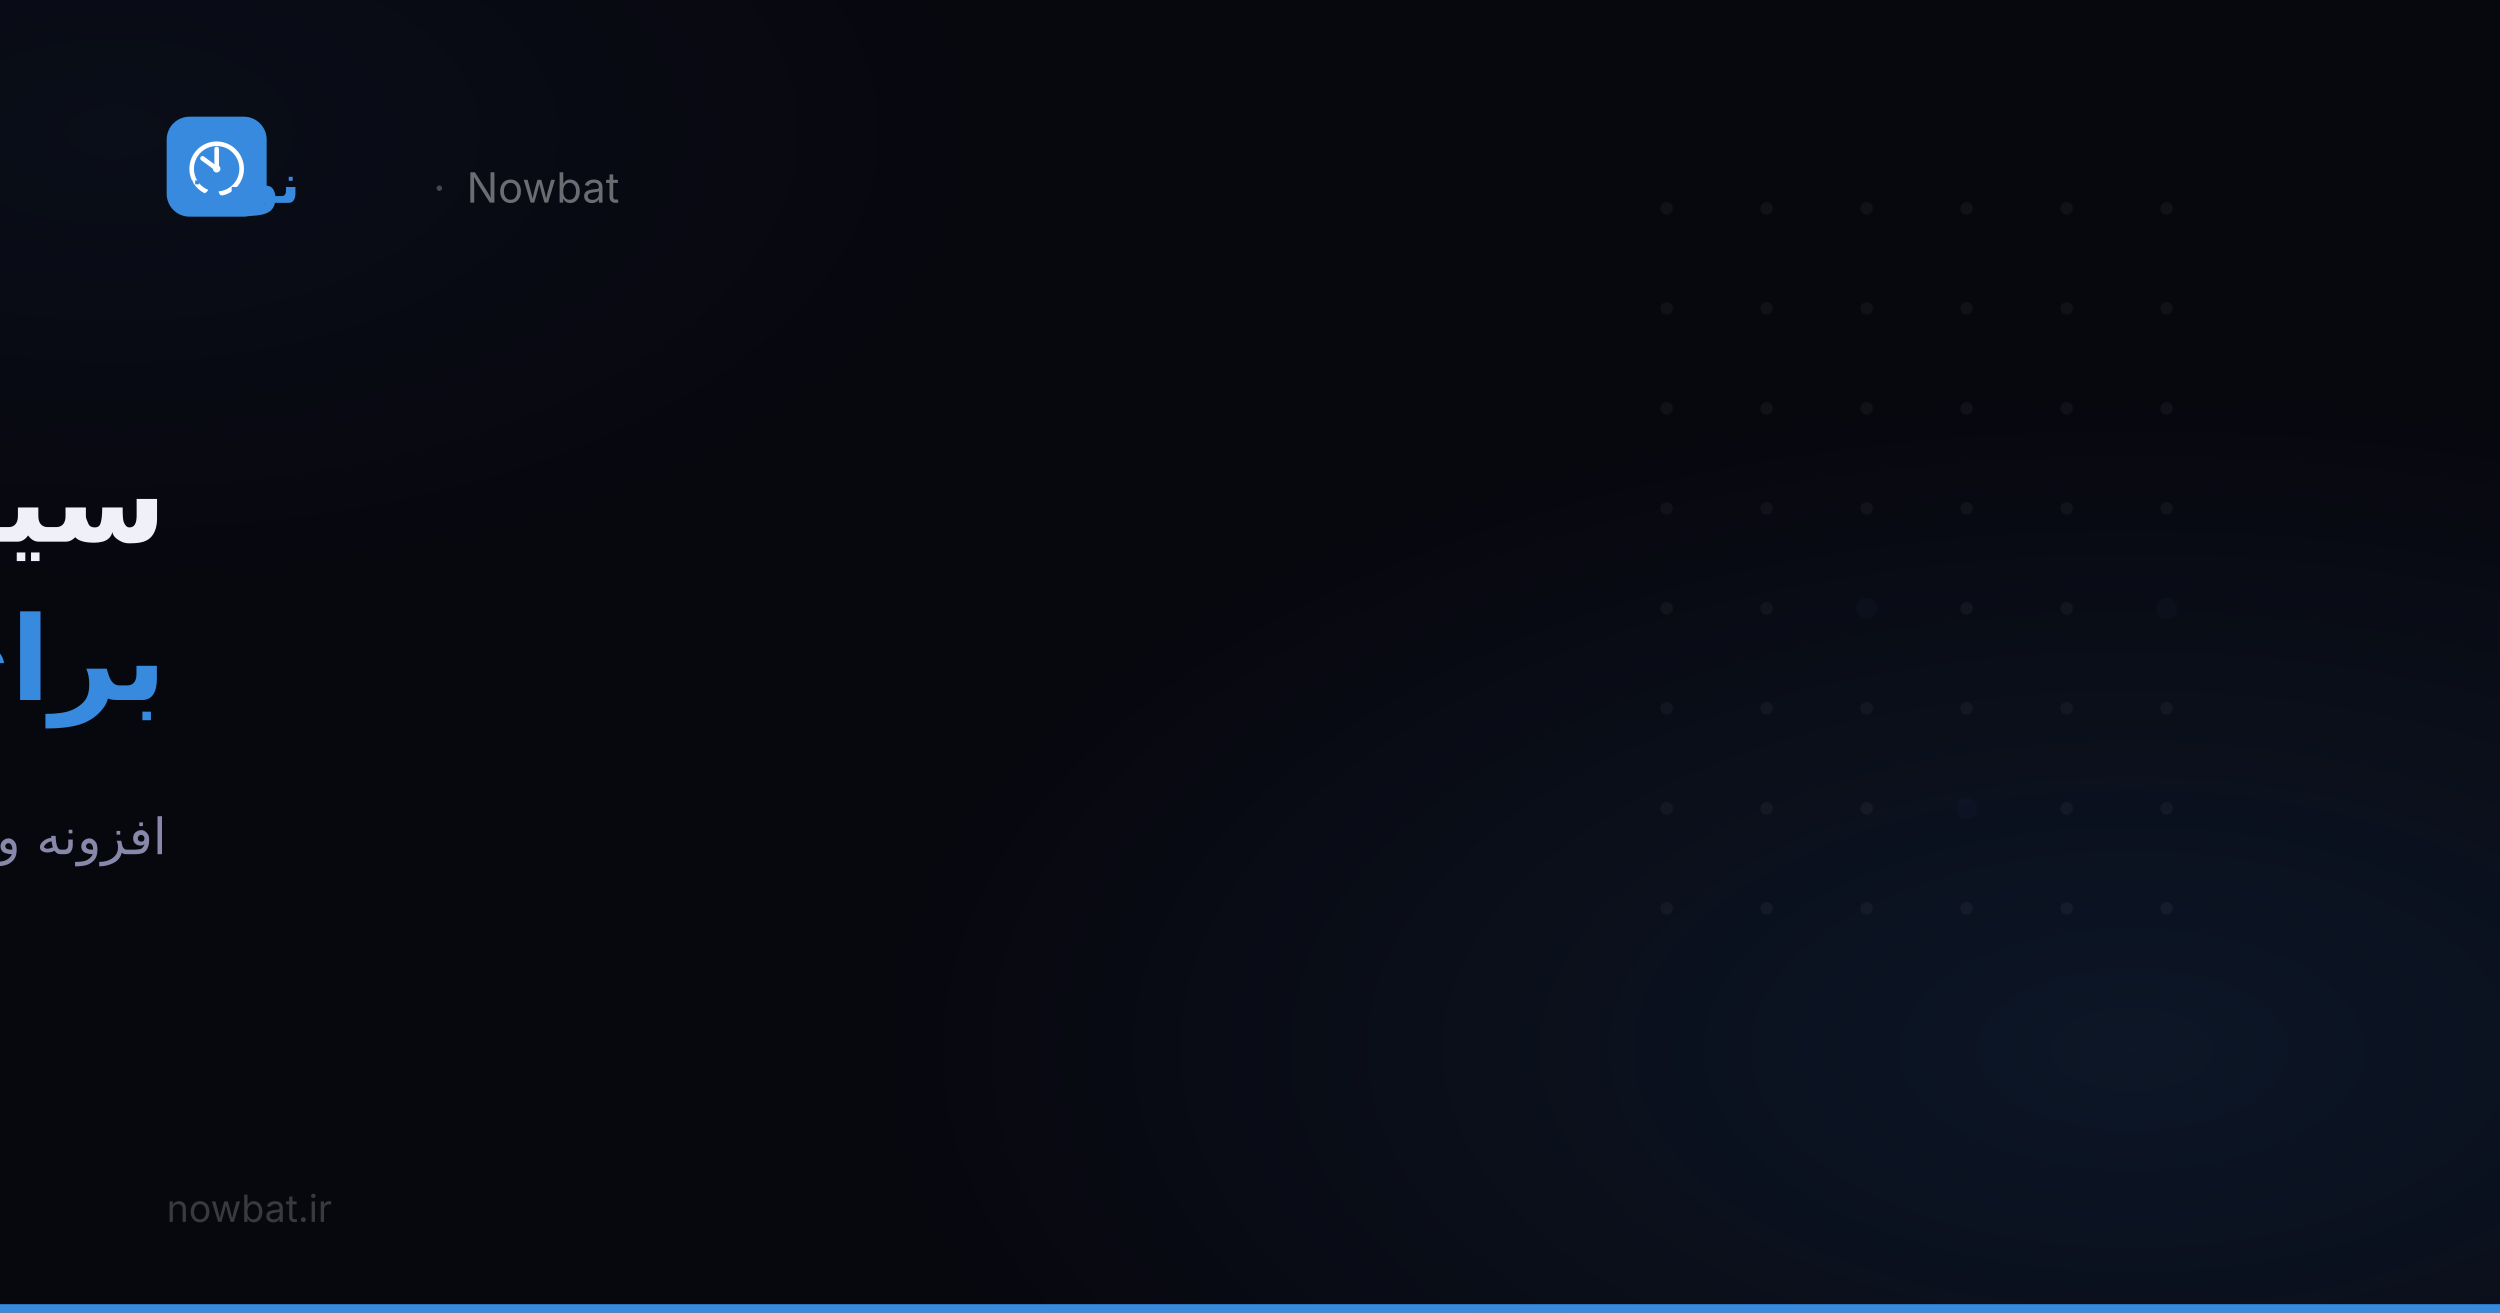
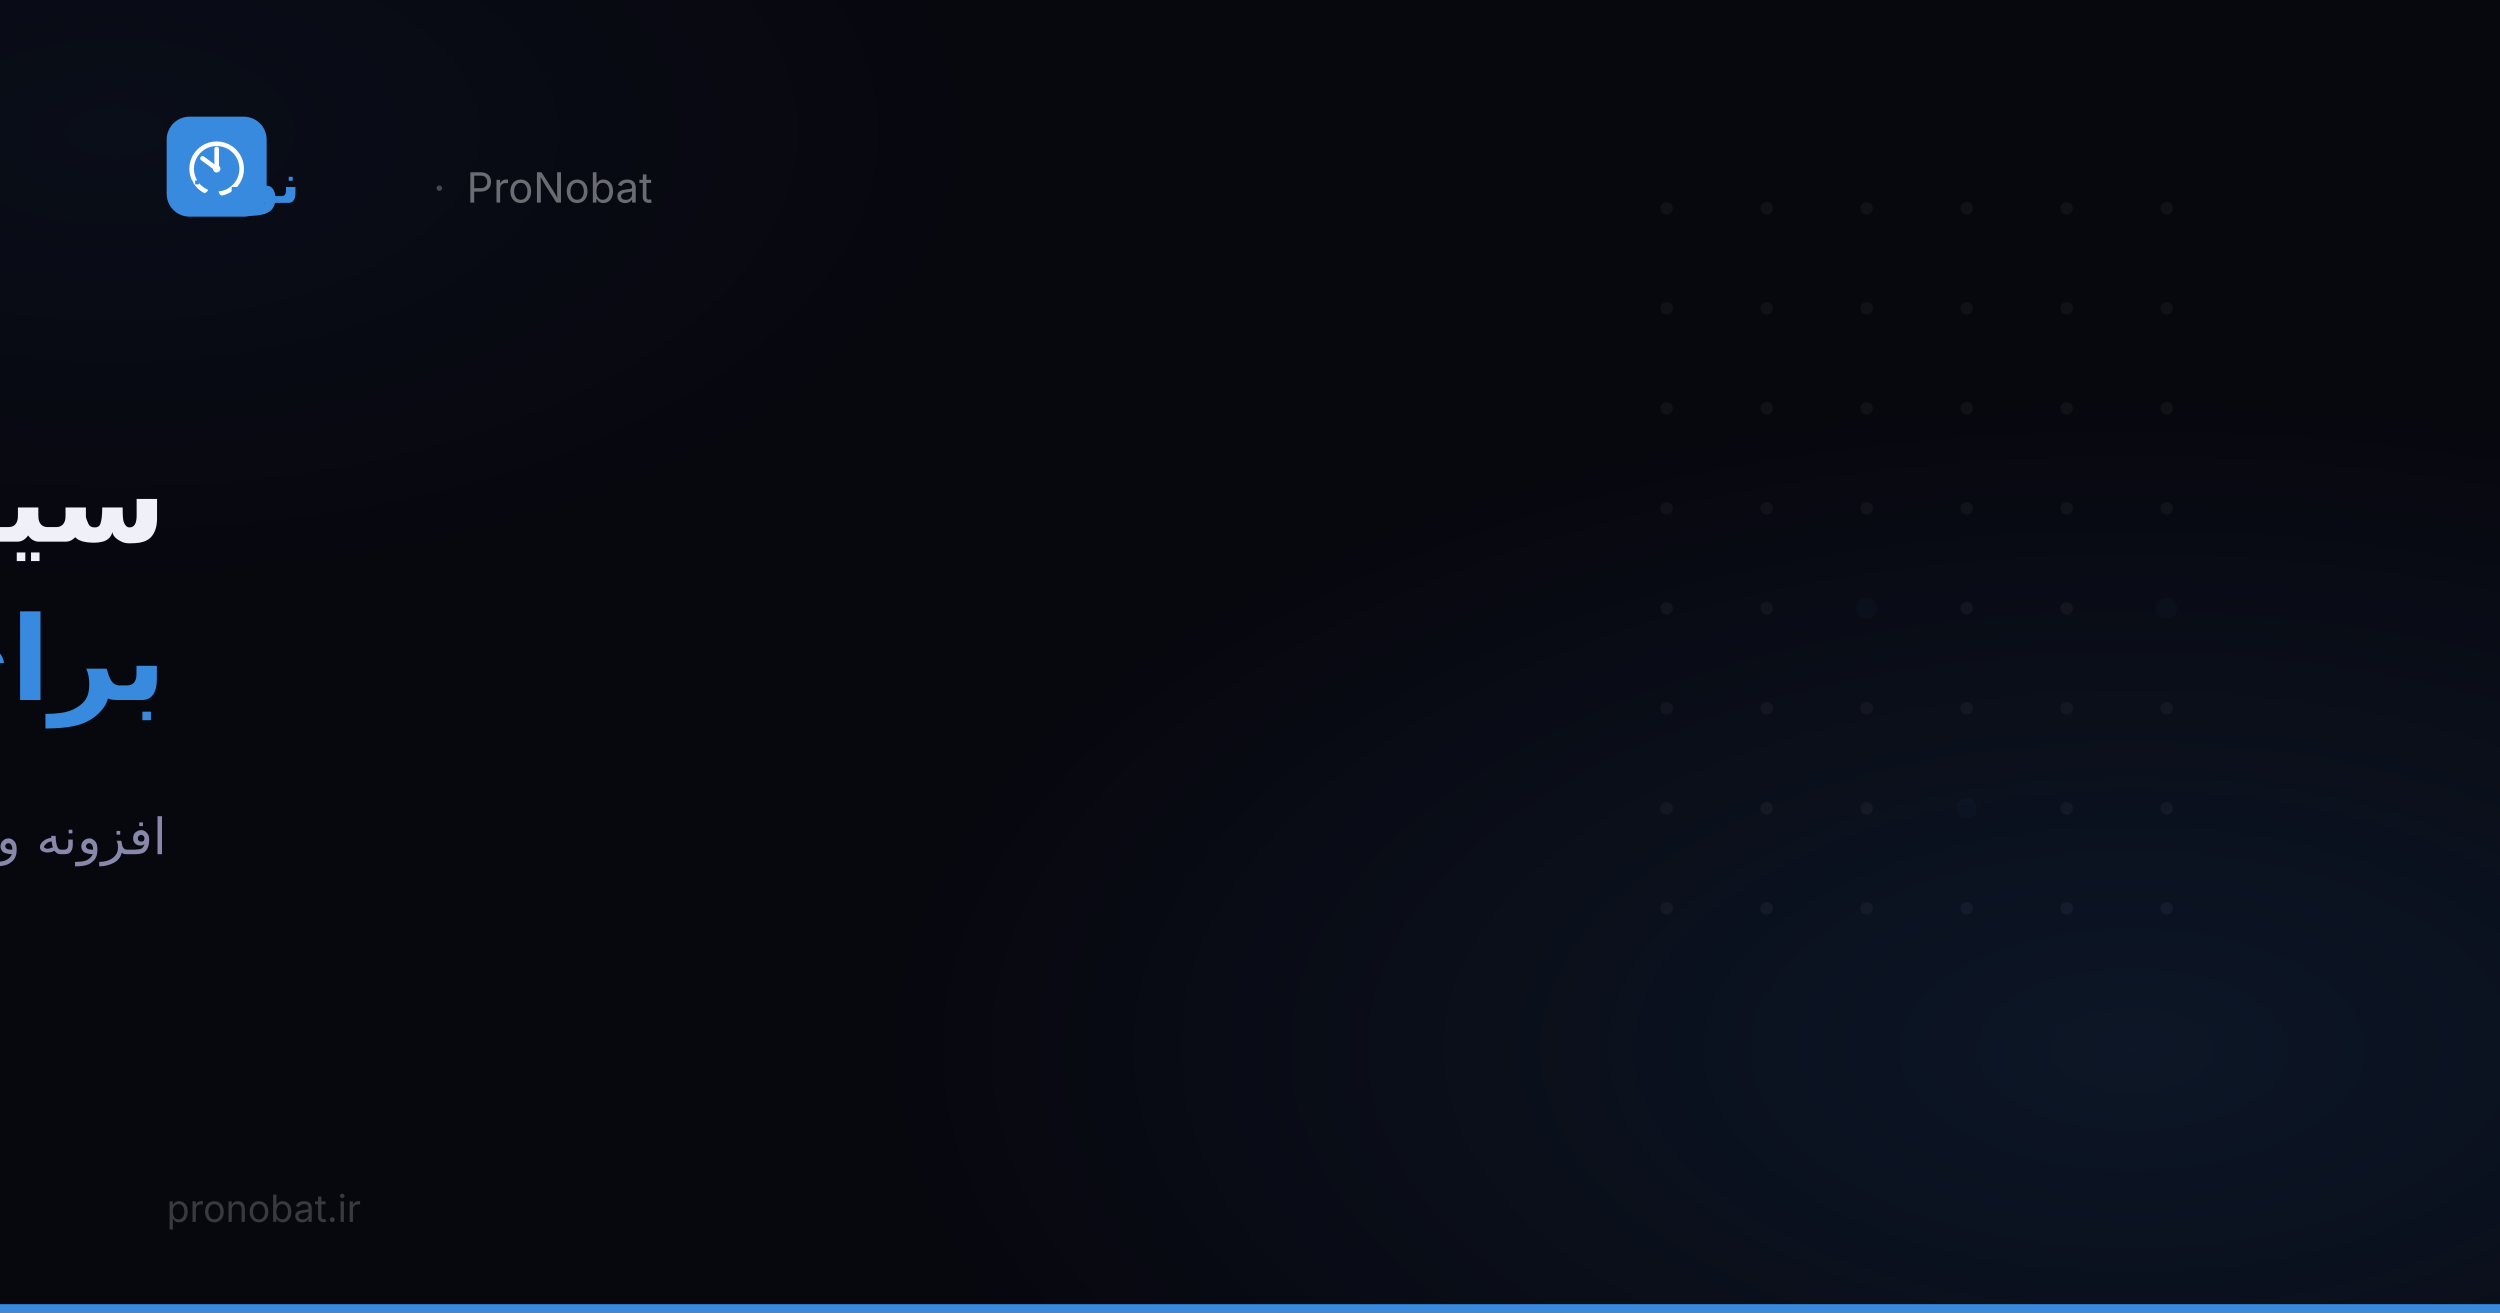
- <svg xmlns="http://www.w3.org/2000/svg" width="1200" height="630" viewBox="0 0 1200 630" role="img" aria-label="Nowbat OG image template">
+ <svg xmlns="http://www.w3.org/2000/svg" width="1200" height="630" viewBox="0 0 1200 630" role="img" aria-label="ProNobat OG image template">
  <rect width="1200" height="630" fill="#07070E" />
  <radialGradient id="brand-glow" cx="85%" cy="80%" r="50%">
    <stop offset="0%" stop-color="#378ADD" stop-opacity="0.12" />
    <stop offset="100%" stop-color="#378ADD" stop-opacity="0" />
  </radialGradient>
  <rect width="1200" height="630" fill="url(#brand-glow)" />
  <radialGradient id="brand-glow-2" cx="5%" cy="10%" r="35%">
    <stop offset="0%" stop-color="#378ADD" stop-opacity="0.05" />
    <stop offset="100%" stop-color="#378ADD" stop-opacity="0" />
  </radialGradient>
  <rect width="1200" height="630" fill="url(#brand-glow-2)" />
  <rect x="0" y="626" width="1200" height="4" fill="#378ADD" />
  <g transform="translate(80, 56)">
    <rect width="48" height="48" rx="11" fill="#378ADD" />
    <circle cx="24" cy="25" r="12" fill="none" stroke="white" stroke-width="2.2" stroke-linecap="round" />
    <line x1="24" y1="25" x2="24" y2="15.5" stroke="white" stroke-width="2.2" stroke-linecap="round" />
    <line x1="24" y1="25" x2="17.2" y2="20" stroke="white" stroke-width="2.2" stroke-linecap="round" />
    <circle cx="24" cy="25" r="1.8" fill="white" />
  </g>
  <text x="144" y="90" font-family="'Vazirmatn', 'Tahoma', Arial, sans-serif" font-size="26" font-weight="700" fill="#378ADD" direction="rtl" dominant-baseline="middle">نوبت</text>
  <text x="208" y="90" font-family="'Vazirmatn', 'Inter', Arial, sans-serif" font-size="20" font-weight="400" fill="rgba(255,255,255,0.25)" dominant-baseline="middle">·</text>
-   <text x="224" y="90" font-family="'Vazirmatn', 'Inter', Arial, sans-serif" font-size="20" font-weight="400" fill="rgba(255,255,255,0.4)" dominant-baseline="middle">Nowbat</text>
+   <text x="224" y="90" font-family="'Vazirmatn', 'Inter', Arial, sans-serif" font-size="20" font-weight="400" fill="rgba(255,255,255,0.4)" dominant-baseline="middle">ProNobat</text>
  <text x="80" y="260" font-family="'Vazirmatn', 'Tahoma', Arial, sans-serif" font-size="56" font-weight="700" fill="#F0F0F8" direction="rtl" text-anchor="start">سیستم نوبت‌دهی آنلاین</text>
  <text x="80" y="336" font-family="'Vazirmatn', 'Tahoma', Arial, sans-serif" font-size="56" font-weight="700" fill="#378ADD" direction="rtl" text-anchor="start">برای کسب‌وکارهای ایرانی</text>
  <text x="80" y="410" font-family="'Vazirmatn', 'Tahoma', Arial, sans-serif" font-size="24" font-weight="400" fill="#8888AA" direction="rtl" text-anchor="start">افزونه وردپرس · تقویم جلالی · زرین‌پال · کاوه‌نگار</text>
-   <text x="80" y="580" font-family="'Vazirmatn', 'Inter', Arial, sans-serif" font-size="18" font-weight="400" fill="rgba(255,255,255,0.2)" dominant-baseline="middle">nowbat.ir</text>
+   <text x="80" y="580" font-family="'Vazirmatn', 'Inter', Arial, sans-serif" font-size="18" font-weight="400" fill="rgba(255,255,255,0.2)" dominant-baseline="middle">pronobat.ir</text>
  <g opacity="0.04">
    <g transform="translate(800, 100)">
      <circle cx="0" cy="0" r="3" fill="white" />
      <circle cx="48" cy="0" r="3" fill="white" />
      <circle cx="96" cy="0" r="3" fill="white" />
      <circle cx="144" cy="0" r="3" fill="white" />
      <circle cx="192" cy="0" r="3" fill="white" />
      <circle cx="240" cy="0" r="3" fill="white" />
      <circle cx="0" cy="48" r="3" fill="white" />
      <circle cx="48" cy="48" r="3" fill="white" />
      <circle cx="96" cy="48" r="3" fill="white" />
      <circle cx="144" cy="48" r="3" fill="white" />
      <circle cx="192" cy="48" r="3" fill="white" />
      <circle cx="240" cy="48" r="3" fill="white" />
      <circle cx="0" cy="96" r="3" fill="white" />
      <circle cx="48" cy="96" r="3" fill="white" />
      <circle cx="96" cy="96" r="3" fill="white" />
      <circle cx="144" cy="96" r="3" fill="white" />
      <circle cx="192" cy="96" r="3" fill="white" />
      <circle cx="240" cy="96" r="3" fill="white" />
      <circle cx="0" cy="144" r="3" fill="white" />
      <circle cx="48" cy="144" r="3" fill="white" />
      <circle cx="96" cy="144" r="3" fill="white" />
      <circle cx="144" cy="144" r="3" fill="white" />
      <circle cx="192" cy="144" r="3" fill="white" />
      <circle cx="240" cy="144" r="3" fill="white" />
      <circle cx="0" cy="192" r="3" fill="white" />
      <circle cx="48" cy="192" r="3" fill="white" />
      <circle cx="96" cy="192" r="5" fill="#378ADD" opacity="0.8" />
      <circle cx="144" cy="192" r="3" fill="white" />
      <circle cx="192" cy="192" r="3" fill="white" />
      <circle cx="240" cy="192" r="5" fill="#378ADD" opacity="0.8" />
      <circle cx="0" cy="240" r="3" fill="white" />
      <circle cx="48" cy="240" r="3" fill="white" />
      <circle cx="96" cy="240" r="3" fill="white" />
      <circle cx="144" cy="240" r="3" fill="white" />
      <circle cx="192" cy="240" r="3" fill="white" />
      <circle cx="240" cy="240" r="3" fill="white" />
      <circle cx="0" cy="288" r="3" fill="white" />
      <circle cx="48" cy="288" r="3" fill="white" />
      <circle cx="96" cy="288" r="3" fill="white" />
      <circle cx="144" cy="288" r="5" fill="#378ADD" opacity="0.8" />
      <circle cx="192" cy="288" r="3" fill="white" />
      <circle cx="240" cy="288" r="3" fill="white" />
      <circle cx="0" cy="336" r="3" fill="white" />
      <circle cx="48" cy="336" r="3" fill="white" />
      <circle cx="96" cy="336" r="3" fill="white" />
      <circle cx="144" cy="336" r="3" fill="white" />
      <circle cx="192" cy="336" r="3" fill="white" />
      <circle cx="240" cy="336" r="3" fill="white" />
    </g>
  </g>
</svg>
